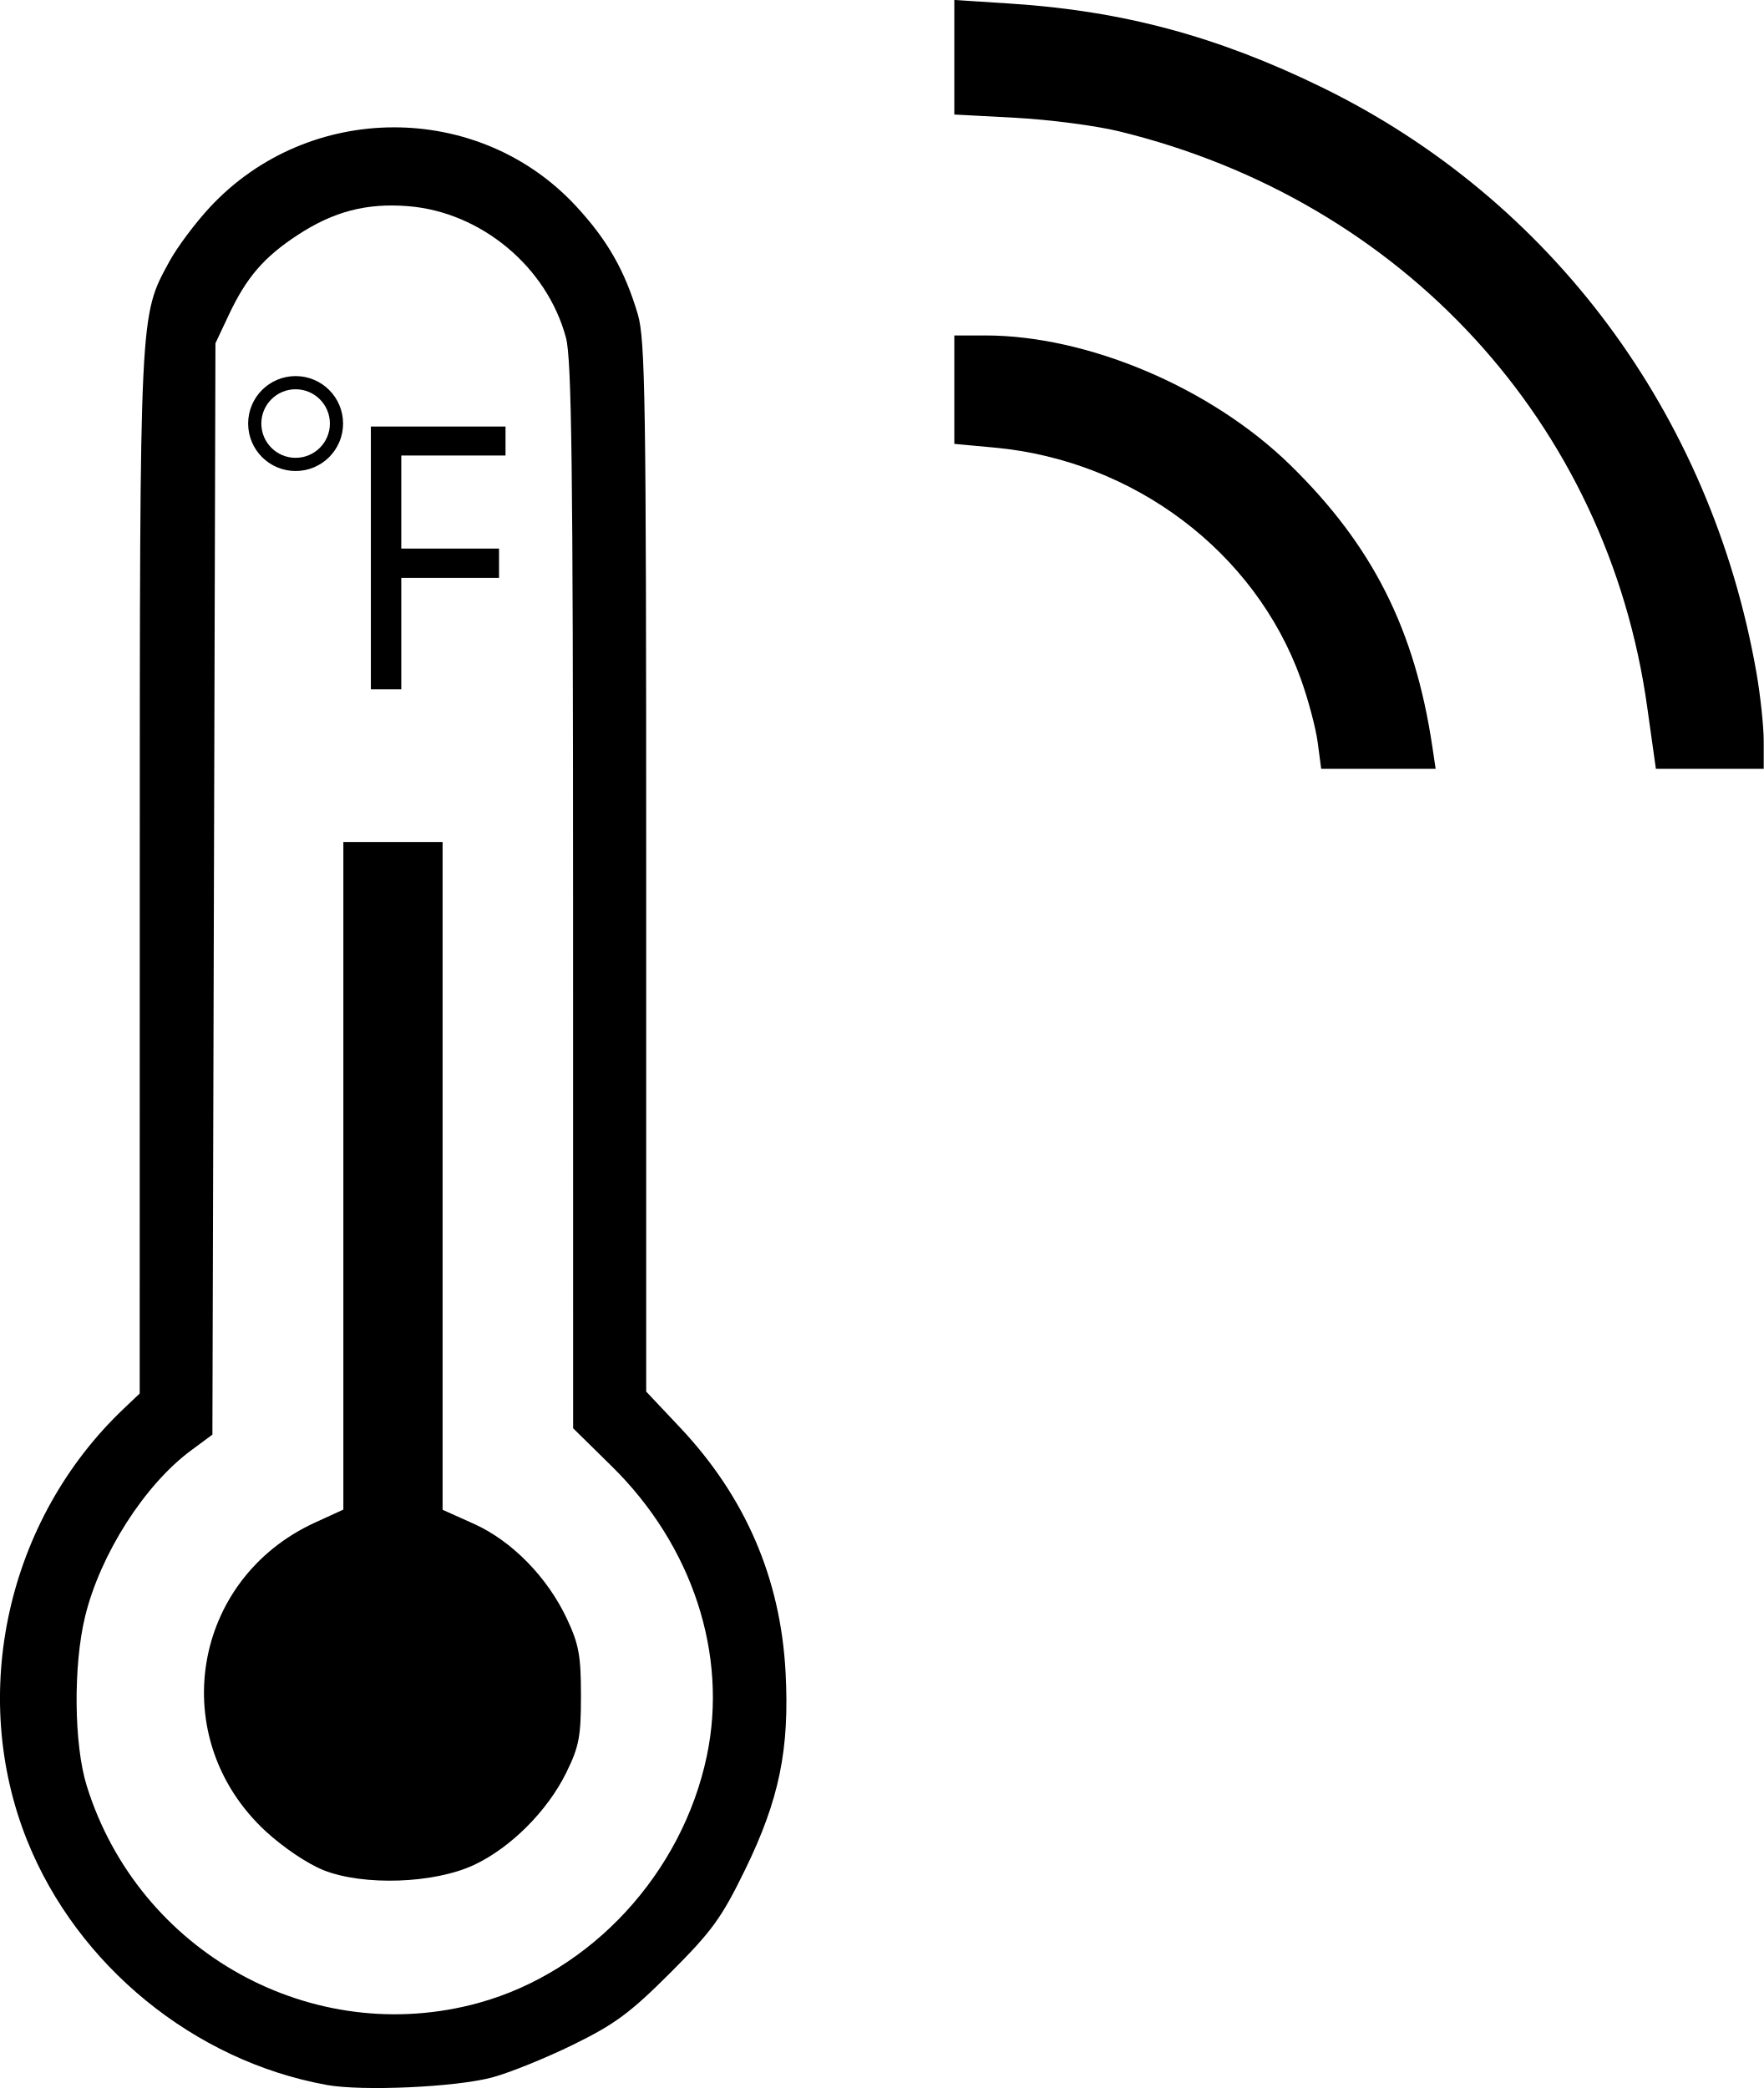
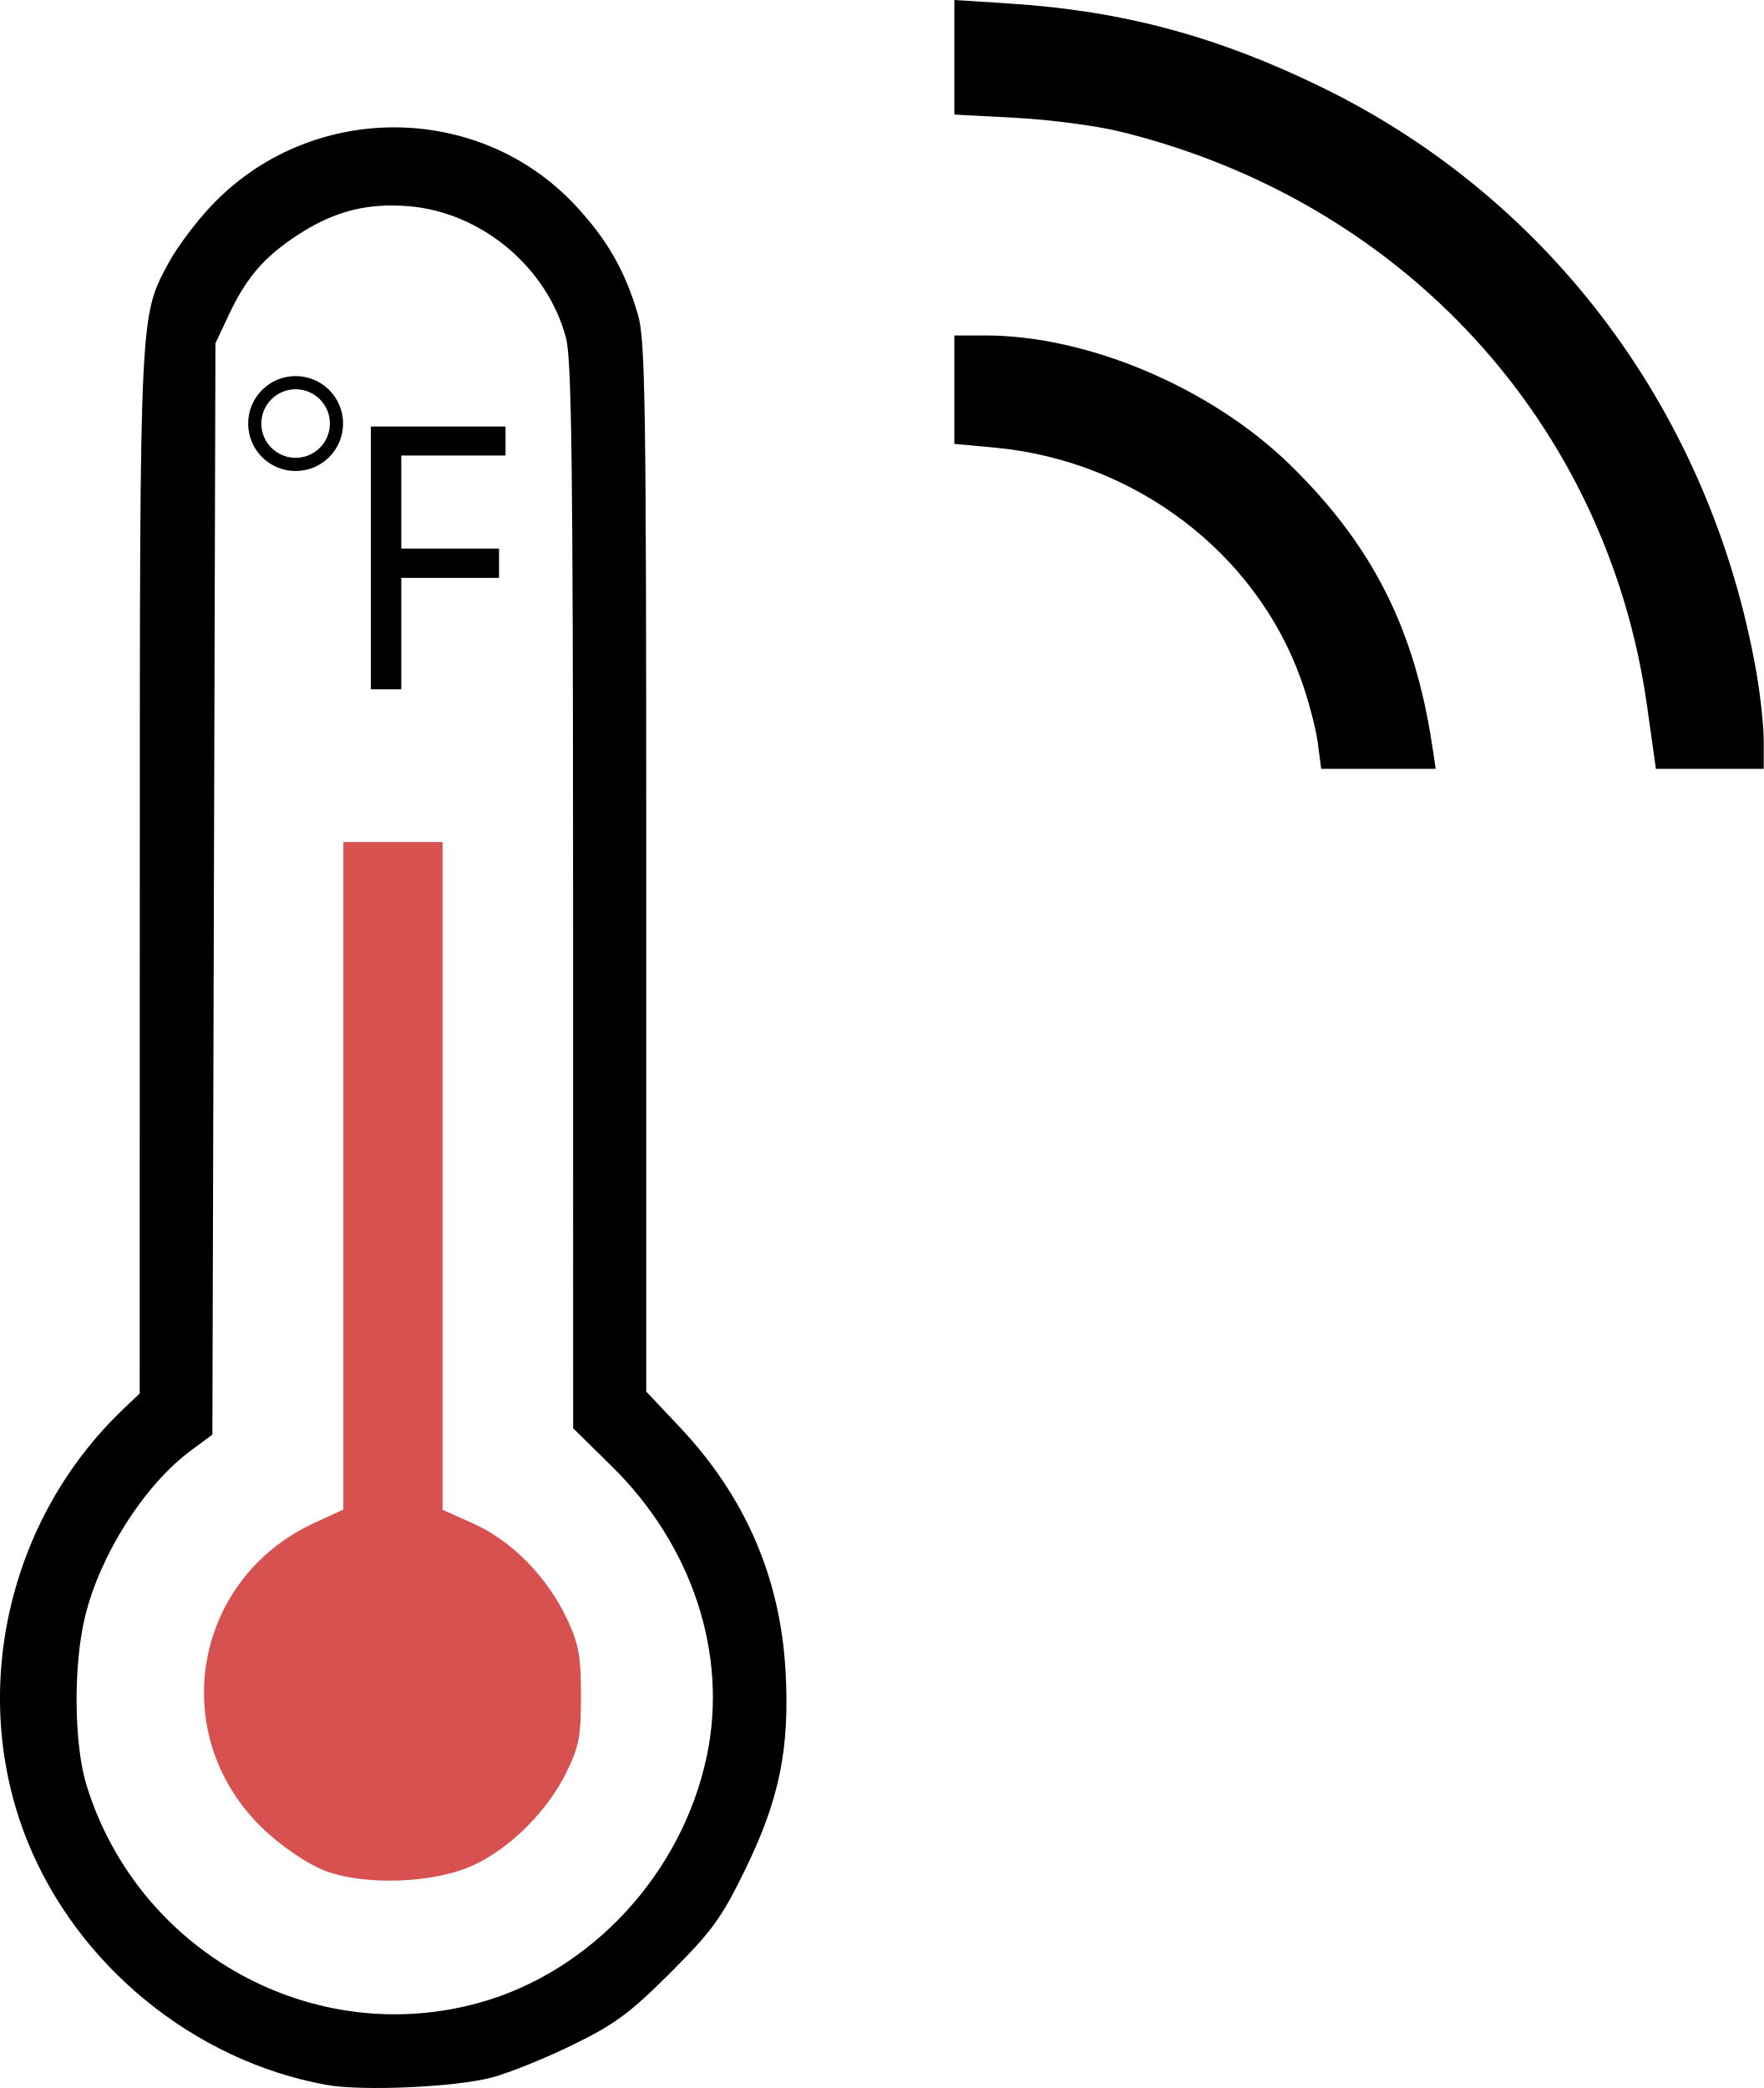
<svg xmlns="http://www.w3.org/2000/svg" width="253.316pt" height="299.896pt" viewBox="0 0 89.364 105.797" version="1.1" id="svg8">
  <defs id="defs2" />
-   <g id="layer1" transform="translate(-51.35236,-70.8202)">
-     <g id="g4546">
-       <path id="path3724" d="m 67.893,176.459 c -6.698,-1.212 -12.615,-6.039 -15.16,-12.369 -2.991,-7.438 -1.019,-16.283 4.879,-21.885 l 0.818,-0.777 0.004,-26.343 c 0.004,-28.704 -0.019,-28.225 1.505,-31.025 0.386,-0.709 1.305,-1.939 2.043,-2.734 4.997,-5.381 13.606,-5.409 18.558,-0.059 1.587,1.714 2.471,3.262 3.127,5.473 0.38,1.28 0.426,4.344 0.426,28.014 v 26.577 l 1.697,1.799 c 3.327,3.526 5.111,7.658 5.365,12.421 0.208,3.9 -0.319,6.459 -2.061,10.027 -1.188,2.432 -1.666,3.09 -3.776,5.199 -2.039,2.038 -2.808,2.607 -4.929,3.647 -1.382,0.678 -3.228,1.424 -4.101,1.658 -1.845,0.494 -6.58,0.708 -8.397,0.379 z m 7.736,-4.161 c 5.695,-1.58 10.292,-6.566 11.538,-12.515 1.077,-5.137 -0.732,-10.648 -4.814,-14.664 l -1.962,-1.93 -0.003,-26.958 c -0.003,-21.702 -0.072,-27.218 -0.358,-28.291 -0.955,-3.588 -4.297,-6.376 -7.996,-6.673 -2.102,-0.169 -3.776,0.267 -5.595,1.457 -1.706,1.116 -2.597,2.148 -3.486,4.035 l -0.685,1.455 -0.077,27.649 -0.077,27.649 -1.074,0.794 c -2.36,1.744 -4.604,5.259 -5.375,8.415 -0.607,2.485 -0.569,6.496 0.081,8.584 2.631,8.452 11.456,13.331 19.885,10.993 z m -7.88,-6.717 c -0.807,-0.317 -2.048,-1.152 -2.937,-1.974 -5.072,-4.695 -3.781,-12.764 2.502,-15.64 l 1.435,-0.657 v -16.914 -16.914 h 2.514 2.514 v 16.918 16.919 l 1.583,0.711 c 1.924,0.863 3.73,2.707 4.719,4.818 0.604,1.29 0.709,1.864 0.709,3.894 0,2.076 -0.096,2.576 -0.746,3.9 -0.953,1.94 -2.822,3.808 -4.678,4.675 -2.021,0.944 -5.575,1.068 -7.616,0.266 z m 50.368,-57.142 c -0.098,-0.736 -0.485,-2.192 -0.862,-3.235 -2.316,-6.421 -8.443,-11.047 -15.499,-11.703 l -2.051,-0.19 v -2.747 -2.747 h 1.564 c 5.207,0 11.459,2.656 15.458,6.566 4.169,4.077 6.311,8.322 7.198,14.27 l 0.168,1.124 h -2.9 -2.9 z m 16.69,-1.826 c -2.014,-14.351 -12.375,-25.634 -26.755,-29.139 -1.171,-0.285 -3.528,-0.594 -5.238,-0.685 l -3.109,-0.166 v -2.902 -2.902 l 2.844,0.183 c 5.694,0.367 10.508,1.663 15.809,4.257 11.616,5.684 19.684,16.554 21.983,29.617 0.205,1.167 0.374,2.746 0.374,3.51 l 3.6e-4,1.389 h -2.732 -2.732 z" style="fill:#000000;stroke-width:0.265" />
-       <text transform="scale(0.9576292,1.044245)" id="text3730" y="101.266" x="71.511" style="font-style:normal;font-weight:normal;font-size:17.852px;line-height:1.25;font-family:sans-serif;letter-spacing:0px;word-spacing:0px;fill:#000000;fill-opacity:1;stroke:none;stroke-width:0.446" xml:space="preserve">
-         <tspan style="stroke-width:0.446" y="101.266" x="71.511" id="tspan3728">F</tspan>
-       </text>
-       <circle style="fill:none;fill-opacity:1;stroke:#000000;stroke-width:0.668;stroke-miterlimit:4;stroke-dasharray:none;stroke-opacity:1" r="2.071" cy="92.281" cx="66.33" id="path3732" />
+   <g id="layer1" transform="translate(-51.35223,-70.8202)">
+     <g id="g5271">
+       <g style="fill:#f50000;fill-opacity:1" id="g4546">
+         <text xml:space="preserve" style="font-style:normal;font-weight:normal;font-size:17.852px;line-height:1.25;font-family:sans-serif;letter-spacing:0px;word-spacing:0px;fill:#000000;fill-opacity:1;stroke:none;stroke-width:0.446" x="71.511" y="101.266" id="text3730" transform="scale(0.9576292,1.044245)">
+           <tspan id="tspan3728" x="71.511" y="101.266" style="fill:#000000;fill-opacity:1;stroke-width:0.446">F</tspan>
+         </text>
+         <circle id="path3732" cx="66.33" cy="92.281" r="2.071" style="fill:none;fill-opacity:1;stroke:#000000;stroke-width:0.668;stroke-miterlimit:4;stroke-dasharray:none;stroke-opacity:1" />
+       </g>
+       <path id="path5260" transform="matrix(0.2645833,0,0,0.2645833,51.35236,70.8202)" d="m 75.314,24.389 c -12.835,0.041 -25.689,5.153 -35.133,15.322 -2.79,3.005 -6.267,7.654 -7.725,10.332 -5.76,10.583 -5.672,8.772 -5.688,117.26 l -0.016,99.562 -3.092,2.938 c -22.291,21.173 -29.745,54.605 -18.441,82.715 9.619,23.922 31.982,42.167 57.297,46.748 6.866,1.242 24.765,0.435 31.736,-1.432 3.3,-0.884 10.275,-3.703 15.5,-6.266 8.017,-3.932 10.926,-6.082 18.631,-13.783 7.975,-7.971 9.78,-10.458 14.27,-19.65 6.586,-13.483 8.574,-23.157 7.789,-37.896 -0.958,-18 -7.702,-33.617 -20.275,-46.945 l -6.414,-6.797 V 166.049 c 0,-89.462 -0.176,-101.041 -1.611,-105.879 C 119.663,51.814 116.32,45.965 110.322,39.486 100.963,29.377 88.149,24.348 75.314,24.389 Z m -0.055,14.961 c 0.947,0.007 1.913,0.051 2.906,0.131 13.982,1.122 26.612,11.661 30.223,25.221 1.08,4.056 1.342,24.903 1.354,106.928 l 0.012,101.891 7.416,7.297 c 15.426,15.178 22.263,36.005 18.193,55.422 -4.712,22.485 -22.086,41.33 -43.609,47.301 -31.854,8.836 -65.212,-9.605 -75.154,-41.549 -2.456,-7.892 -2.598,-23.051 -0.305,-32.445 2.913,-11.931 11.398,-25.214 20.316,-31.807 l 4.057,-3 0.293,-104.5 0.293,-104.5 2.592,-5.5 c 3.359,-7.133 6.728,-11.032 13.176,-15.25 6.016,-3.935 11.612,-5.689 18.238,-5.639 z" style="fill:#000000;fill-opacity:1;stroke:none;stroke-width:1;stroke-miterlimit:4;stroke-dasharray:none;stroke-opacity:1" />
+       <path id="path5256" transform="translate(-8.400555e-7,-1.0802272e-6)" d="m 67.749,165.581 c -0.807,-0.317 -2.048,-1.152 -2.937,-1.974 -5.072,-4.695 -3.781,-12.764 2.502,-15.64 l 1.435,-0.657 v -16.914 -16.914 h 2.514 2.514 v 16.918 16.919 l 1.583,0.711 c 1.924,0.863 3.73,2.707 4.719,4.818 0.604,1.29 0.709,1.864 0.709,3.894 0,2.076 -0.096,2.576 -0.746,3.9 -0.953,1.94 -2.822,3.808 -4.678,4.675 -2.021,0.944 -5.575,1.068 -7.616,0.266 z" style="fill:#d75151;fill-opacity:1;stroke:none;stroke-width:0.265" />
+       <path id="path5254" transform="translate(-8.400555e-7,-1.0802272e-6)" d="m 118.118,108.439 c -0.098,-0.736 -0.485,-2.192 -0.862,-3.235 -2.316,-6.421 -8.443,-11.047 -15.499,-11.703 l -2.051,-0.19 v -2.747 -2.747 h 1.564 c 5.207,0 11.459,2.656 15.458,6.566 4.169,4.077 6.311,8.322 7.198,14.27 l 0.168,1.124 h -2.9 -2.9 z" style="fill:#000000;stroke-width:0.265" />
+       <path id="path3724" transform="translate(-8.400555e-7,-1.0802272e-6)" d="m 134.808,106.614 c -2.014,-14.351 -12.375,-25.634 -26.755,-29.139 -1.171,-0.285 -3.528,-0.594 -5.238,-0.685 l -3.109,-0.166 v -2.902 -2.902 l 2.844,0.183 c 5.694,0.367 10.508,1.663 15.809,4.257 11.616,5.684 19.684,16.554 21.983,29.617 0.205,1.167 0.374,2.746 0.374,3.51 l 3.6e-4,1.389 h -2.732 -2.732 z" style="fill:#000000;stroke-width:0.265" />
    </g>
  </g>
</svg>
